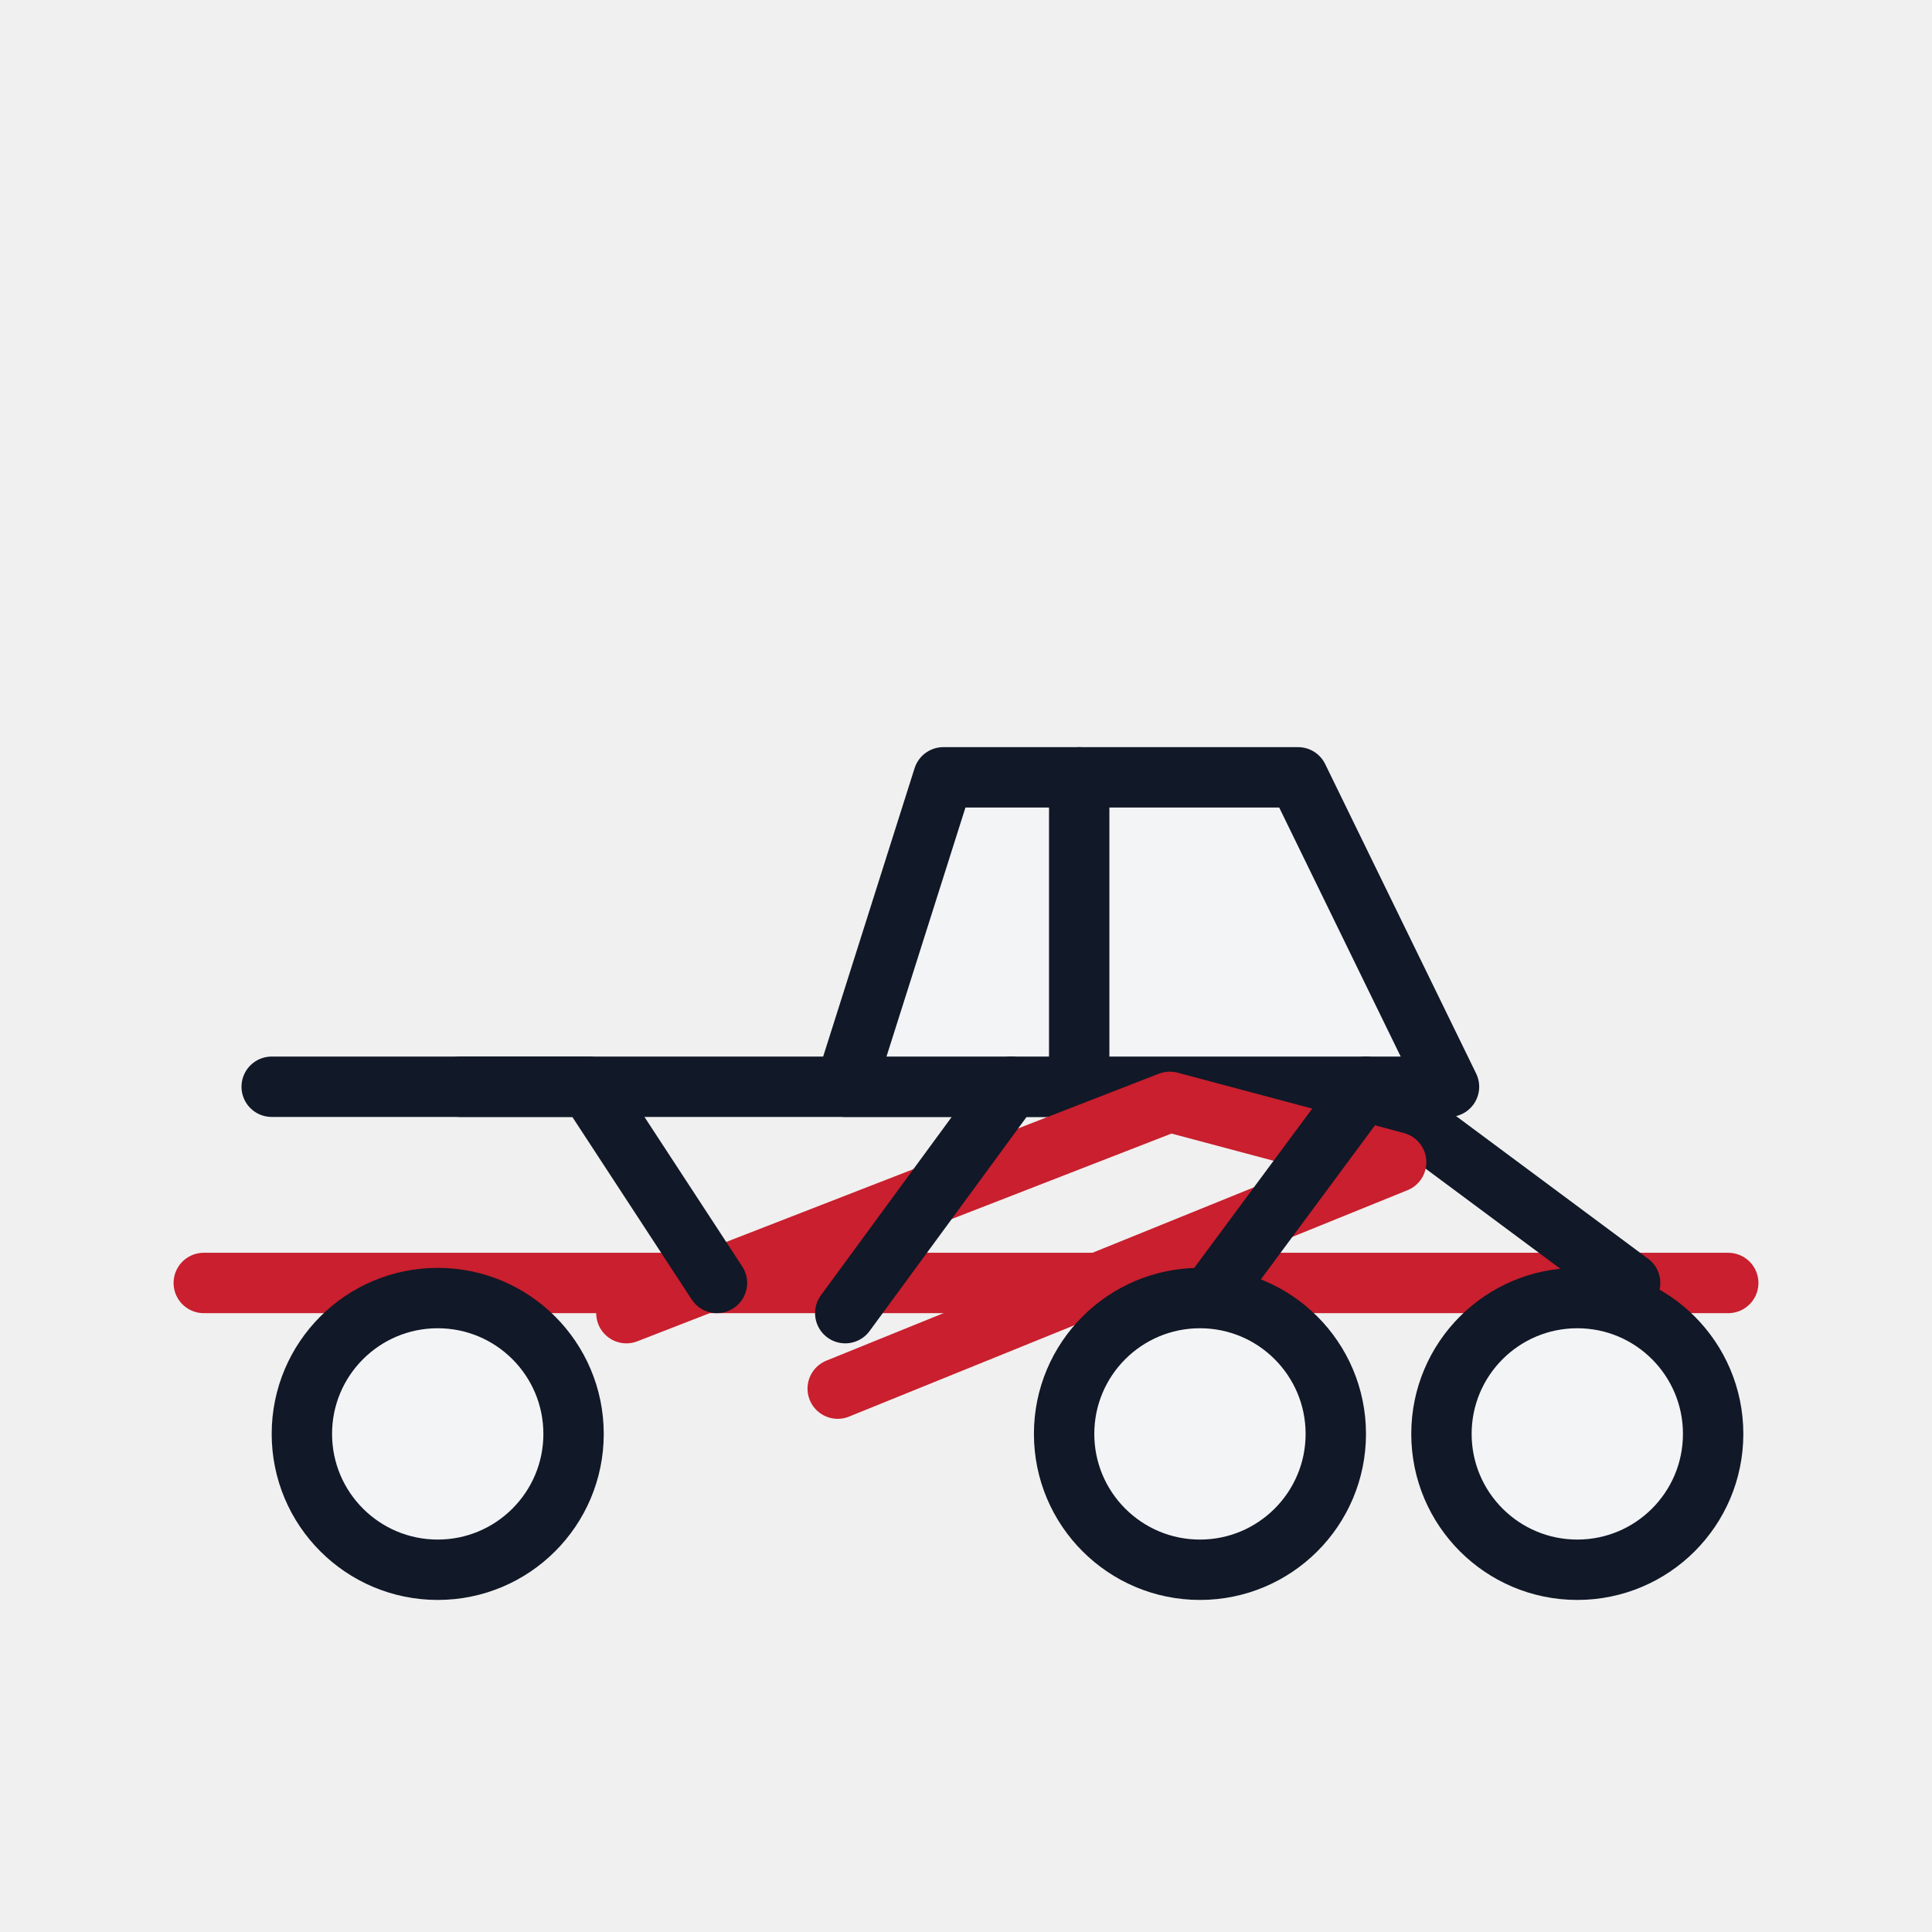
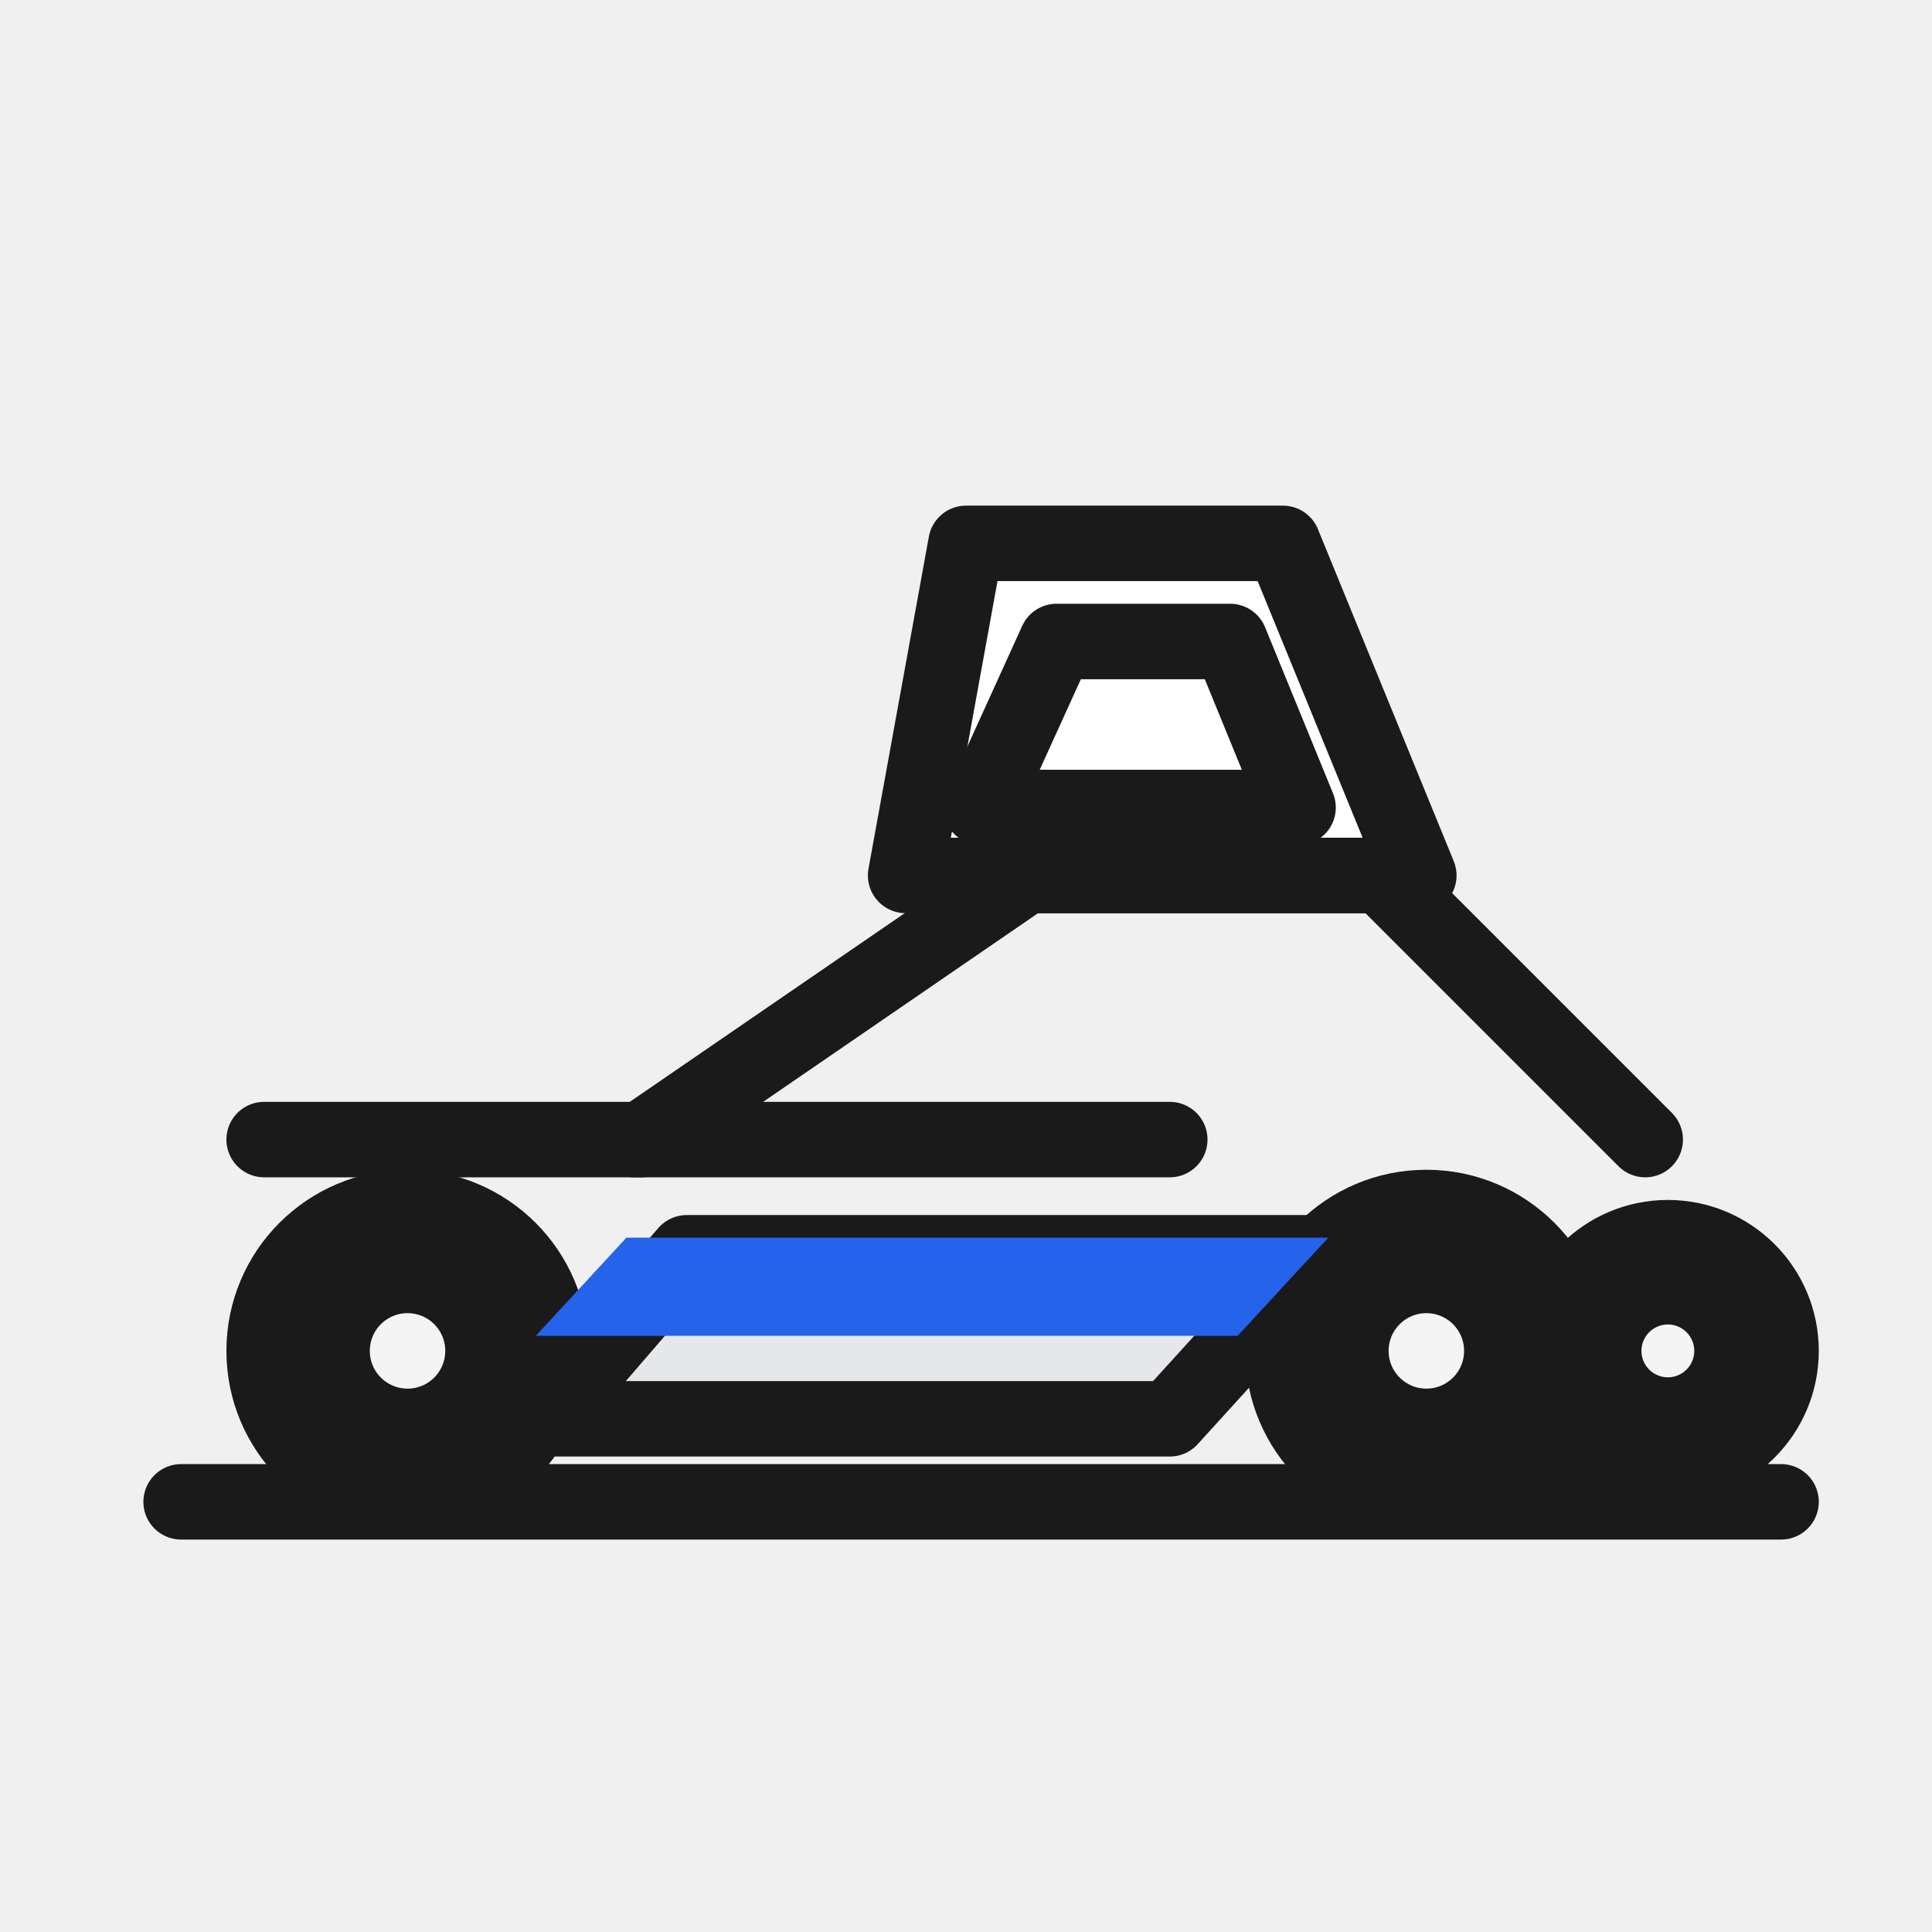
<svg xmlns="http://www.w3.org/2000/svg" viewBox="0 0 256 256" role="img" aria-labelledby="title desc">
-   <style>
-   .main{fill:none;stroke:#111827;stroke-width:8;stroke-linecap:round;stroke-linejoin:round;}
-   .accent{fill:none;stroke:#C91F2E;stroke-width:8;stroke-linecap:round;stroke-linejoin:round;}
-   .soft{fill:#F3F4F6;stroke:#111827;stroke-width:8;stroke-linecap:round;stroke-linejoin:round;}
- </style>
-   <path class="accent" d="M27 170h202" />
-   <path class="main" d="M61 144h120l35 26" />
-   <path class="soft" d="M125 103h47l20 41h-80l13-41Z" />
-   <path class="main" d="M143 103v41" />
-   <path class="accent" d="M83 174l72-28 30 8-74 30" />
-   <path class="main" d="M36 144h42l17 26" />
-   <circle class="soft" cx="58" cy="190" r="18" />
-   <circle class="soft" cx="159" cy="190" r="18" />
-   <circle class="soft" cx="209" cy="190" r="18" />
-   <path class="main" d="M134 144l-22 30M181 144l-20 27" />
+   <g fill="none" stroke="#1a1a1a" stroke-width="10" stroke-linecap="round" stroke-linejoin="round">
+     <path d="M35 151h50l51-35h47l35 35" />
+     <path fill="#ffffff" d="M128 72h42l18 44h-68z" />
+     <path d="M140 85h23l9 22h-42z" />
+     <path d="M84 151h71" />
+     <path fill="#e5e7eb" d="M91 166h84l-20 22H72z" />
+     <circle cx="54" cy="179" r="19" fill="#1a1a1a" />
+     <circle cx="54" cy="179" r="8" fill="#f4f4f5" stroke-width="6" />
+     <circle cx="189" cy="179" r="19" fill="#1a1a1a" />
+     <circle cx="189" cy="179" r="8" fill="#f4f4f5" stroke-width="6" />
+     <circle cx="221" cy="179" r="15" fill="#1a1a1a" />
+     <circle cx="221" cy="179" r="6" fill="#f4f4f5" stroke-width="5" />
+     <path d="M24 199h212" />
+   </g>
+   <path d="M83 164h93l-12 13H71z" fill="#2563eb" />
</svg>
